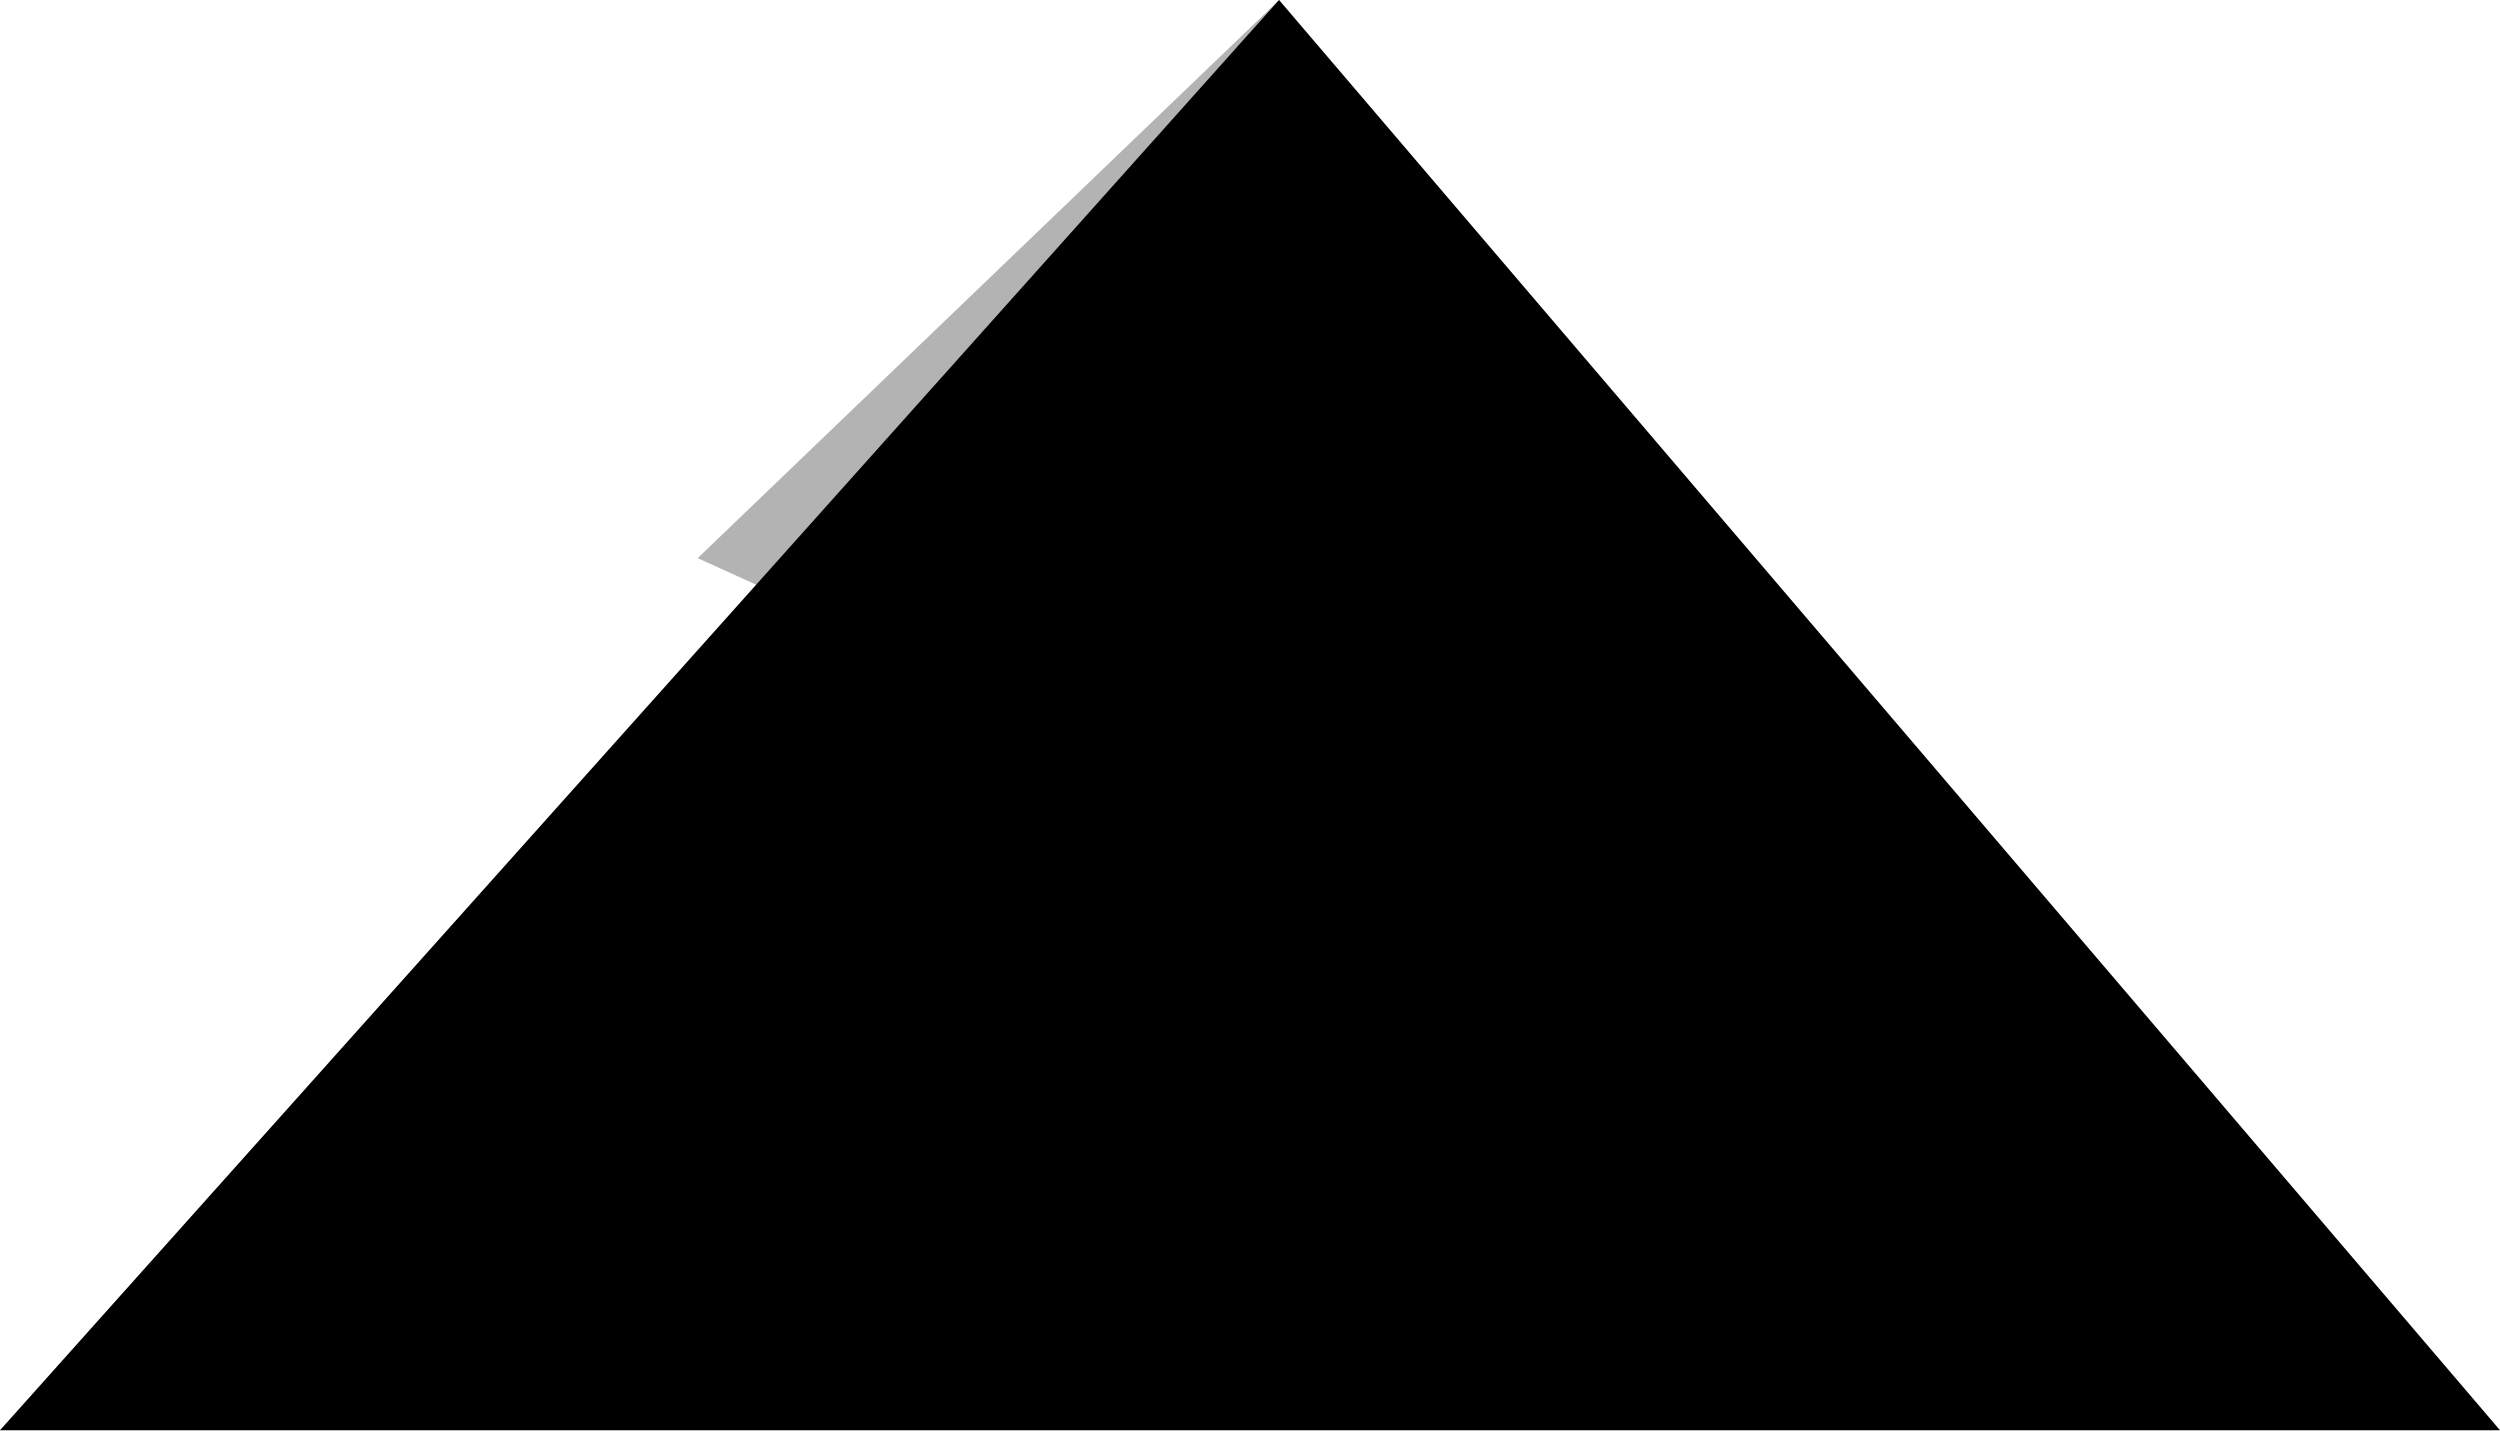
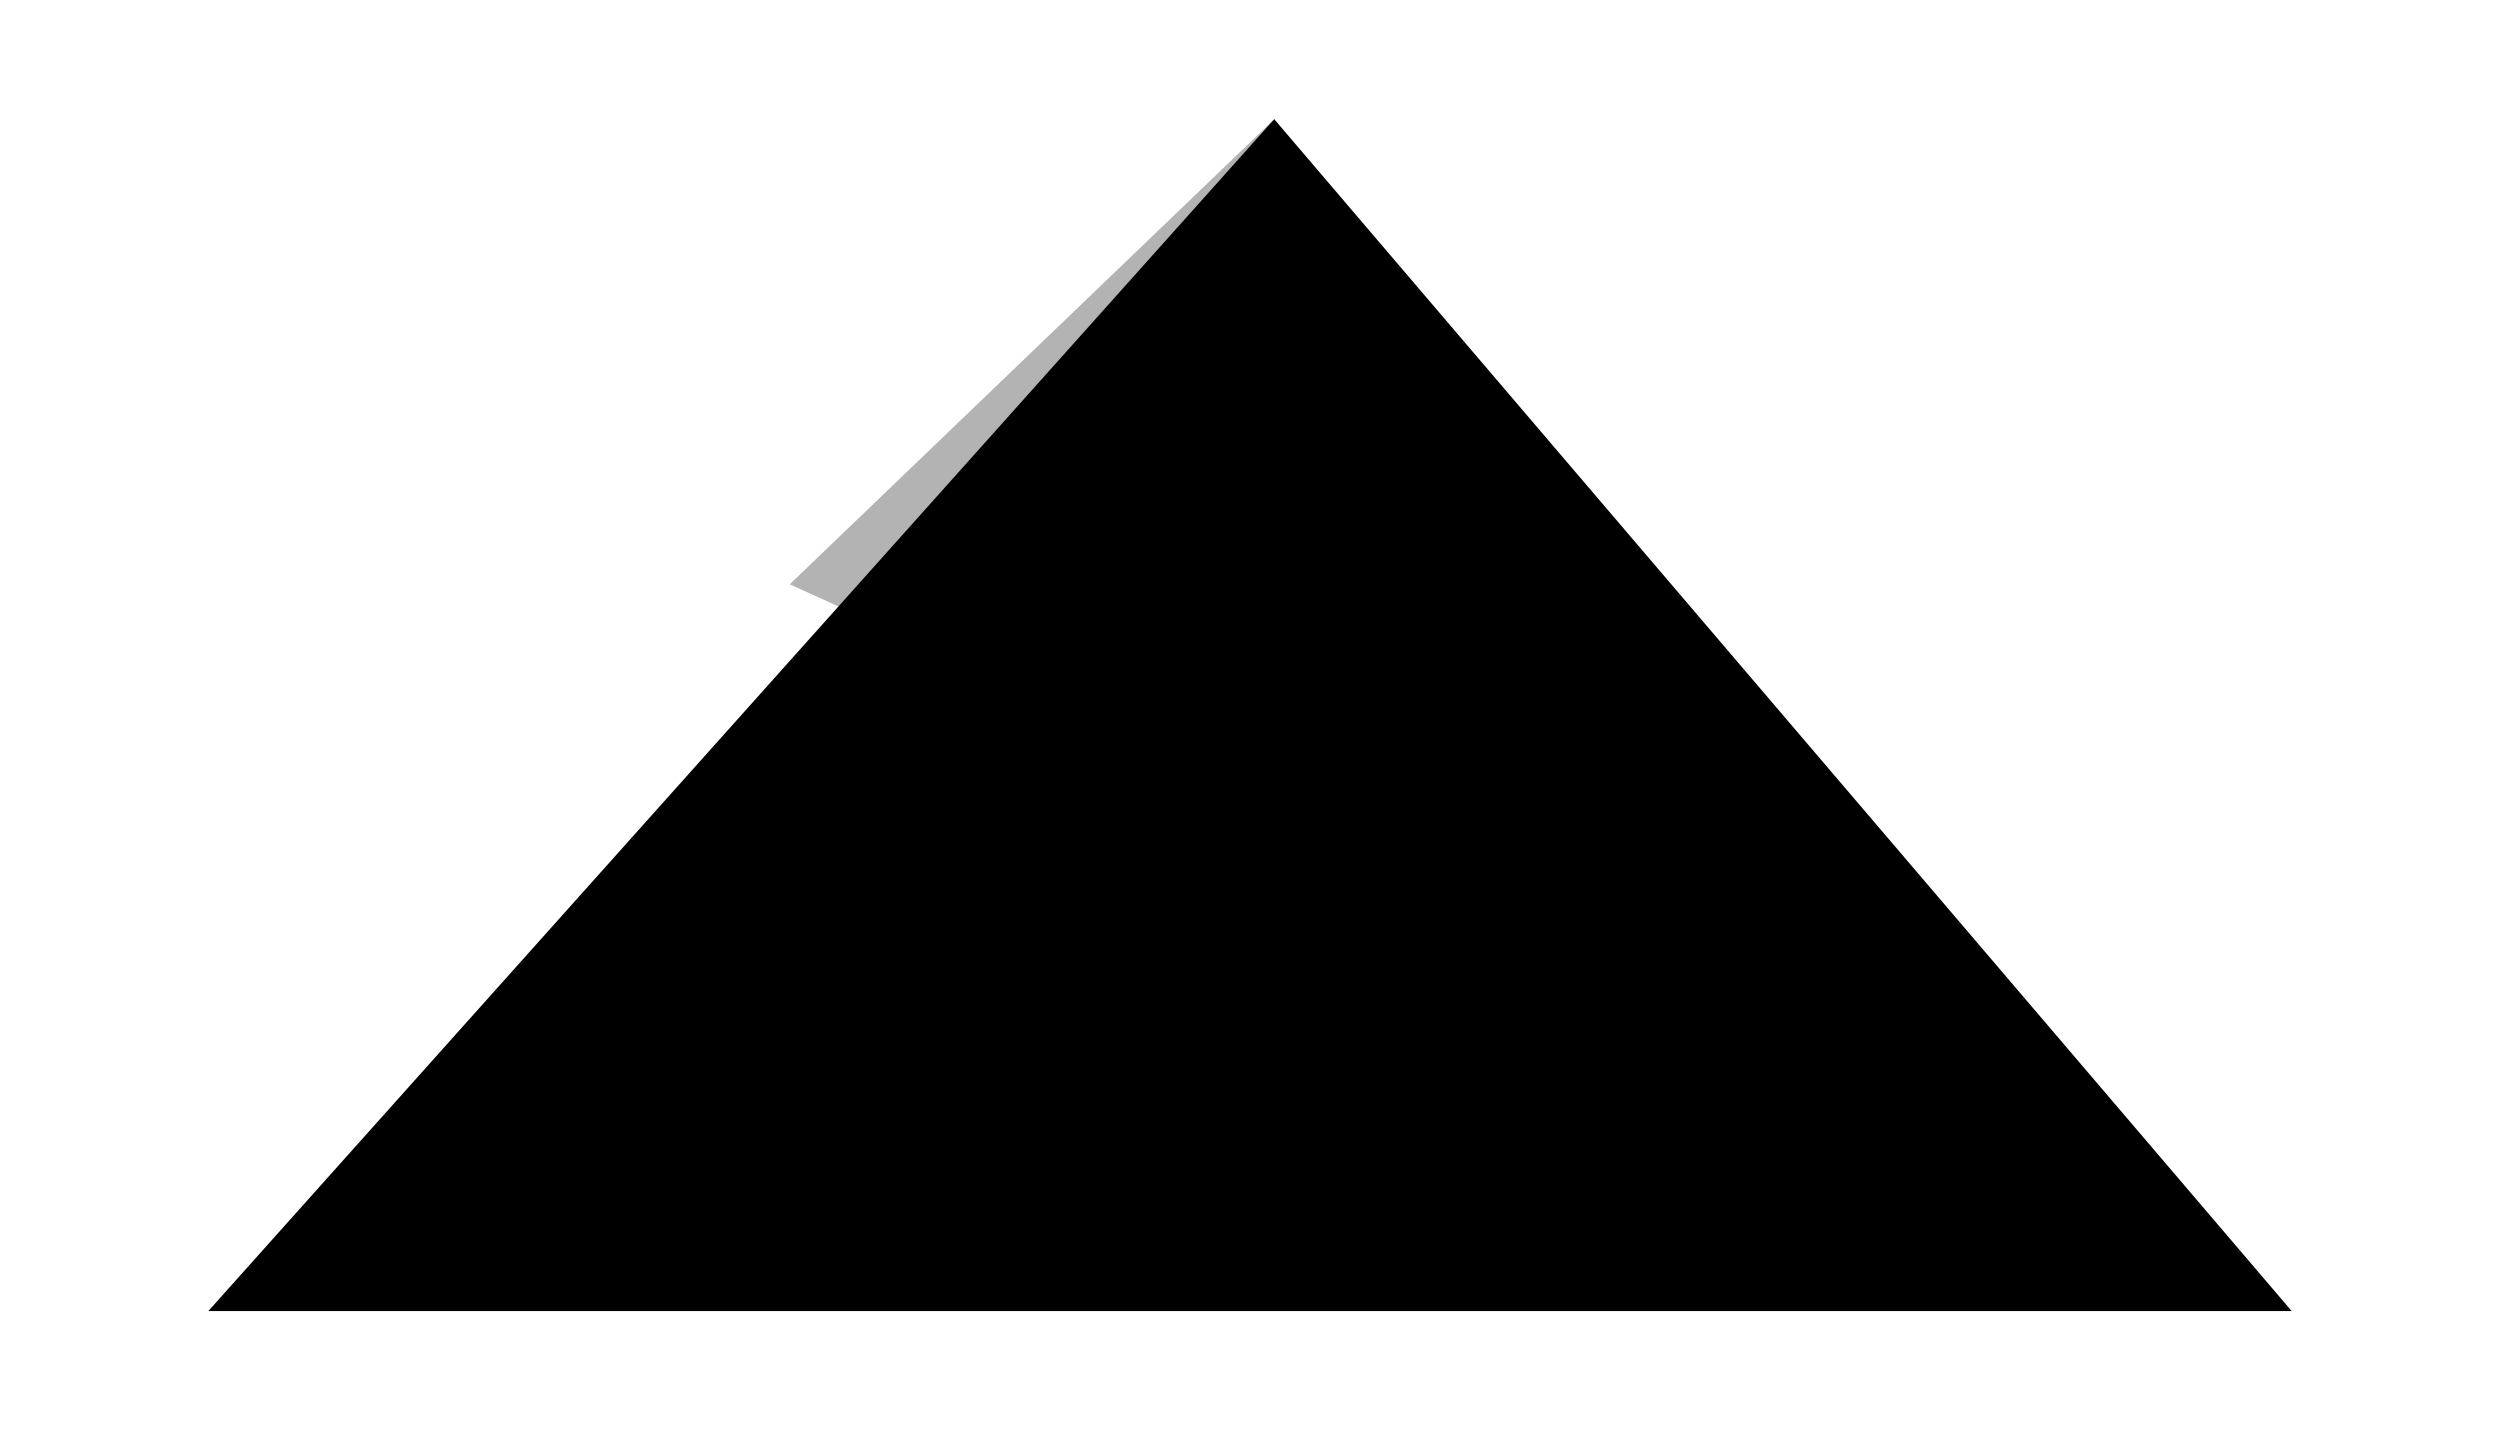
- <svg xmlns="http://www.w3.org/2000/svg" viewBox="0 0 215 123" fill="currentColor">
+ <svg xmlns="http://www.w3.org/2000/svg" overflow="visible" viewBox="-21.5 -12.3 258 147.6" fill="currentColor" preserveAspectRatio="xMidYBottom meet">
  <polygon points="110,0 215,123 0,123" />
  <polygon points="60,48 110,0 130,43 115,73" fill="#000" opacity="0.3" />
</svg>
